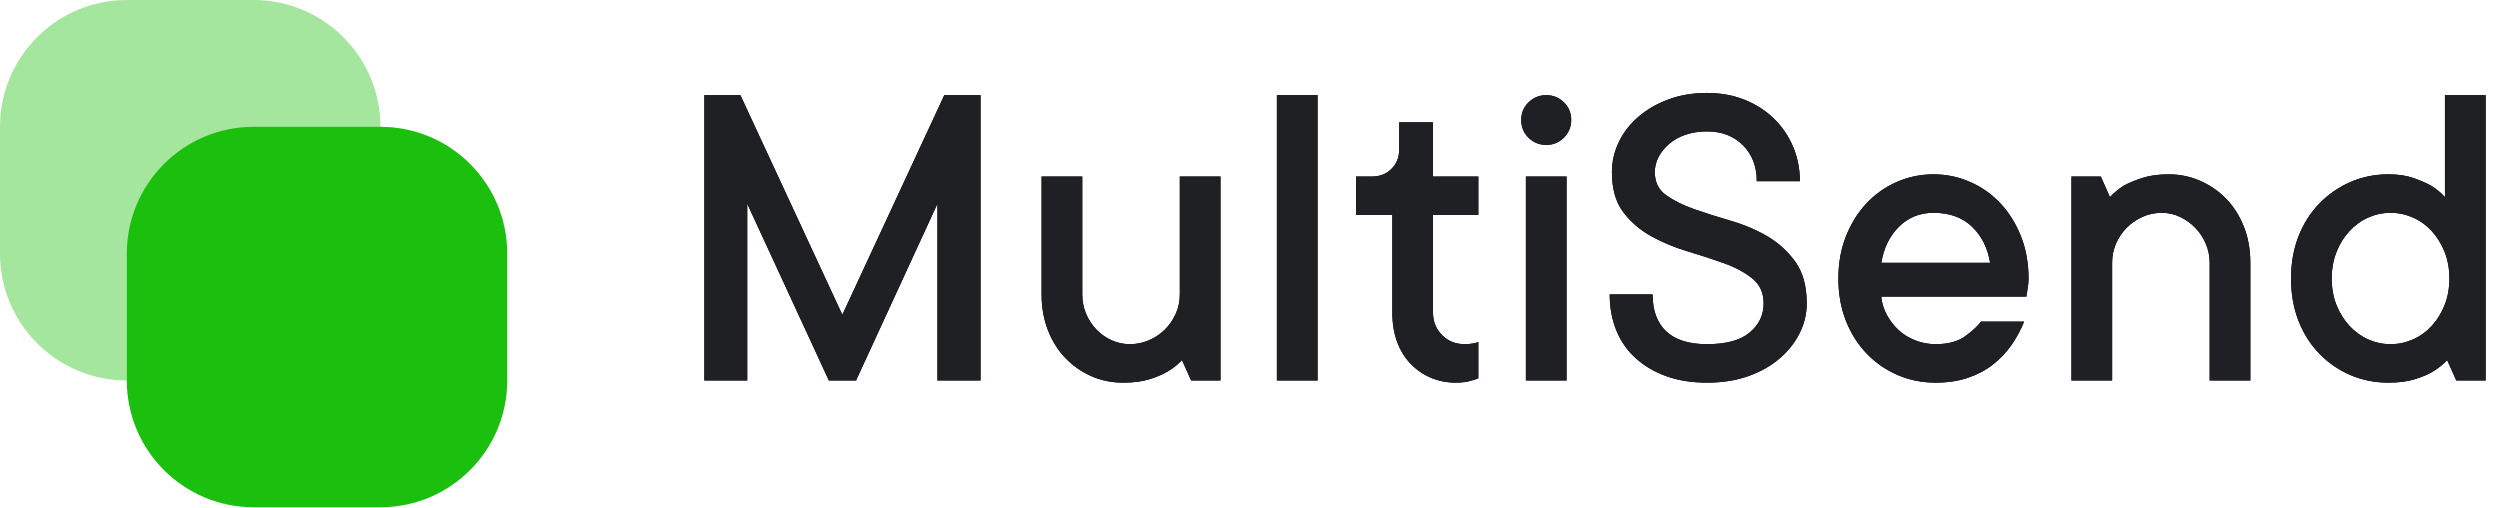
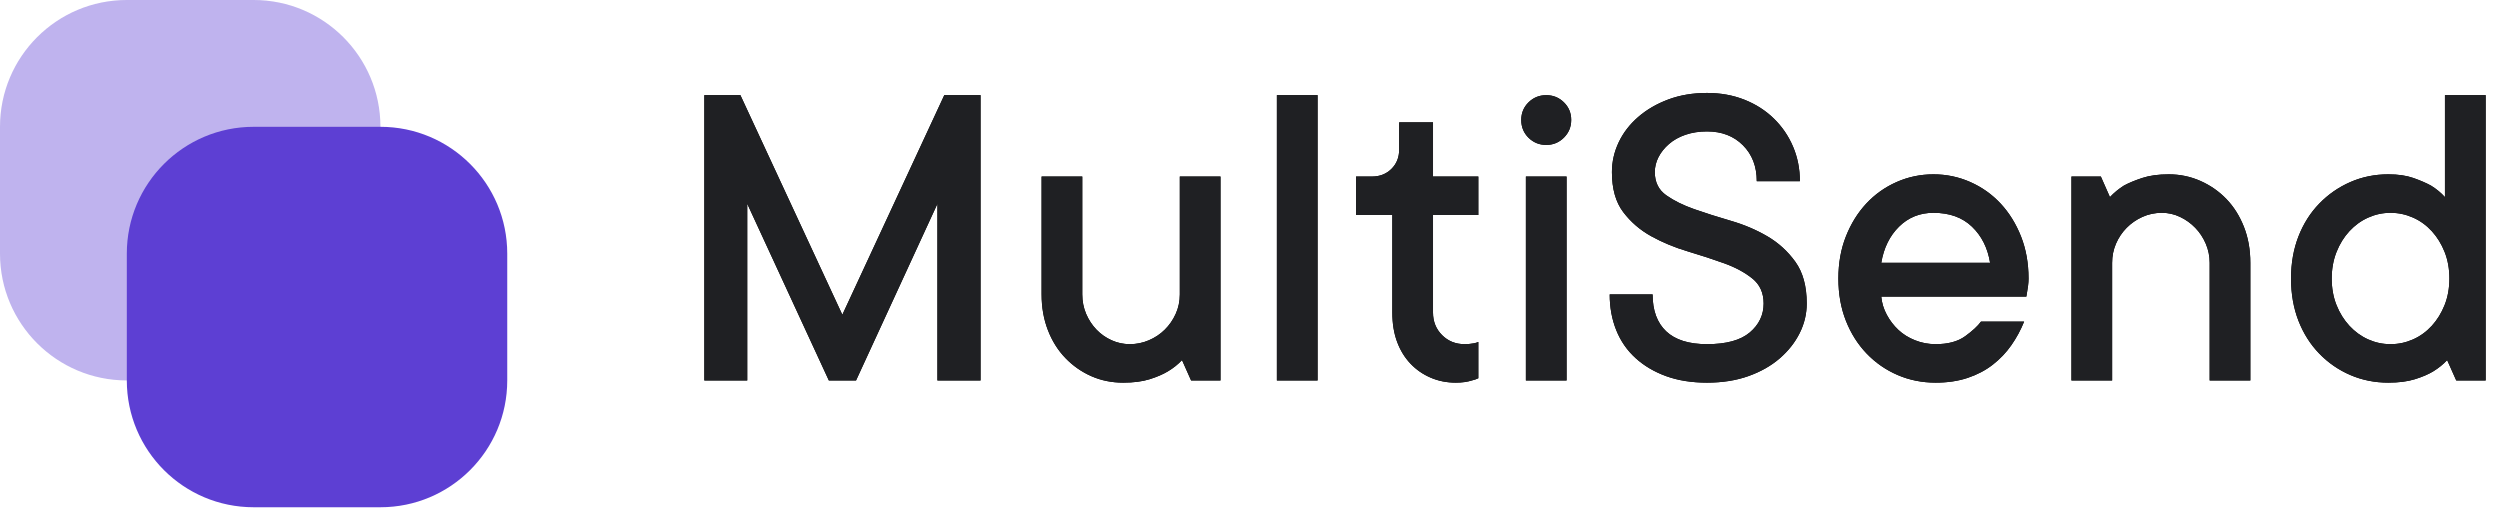
<svg xmlns="http://www.w3.org/2000/svg" xmlns:xlink="http://www.w3.org/1999/xlink" width="138px" height="28px" viewBox="0 0 138 28" version="1.1">
  <defs>
    <path d="M54.126,5.253 L54.126,21 L51.746,21 L51.746,11.247 L47.254,21 L45.752,21 L41.248,11.247 L41.248,21 L38.88,21 L38.88,5.253 L40.87,5.253 L46.497,17.375 L52.125,5.253 L54.126,5.253 Z M62,21.122 C61.365,21.122 60.777,21.002 60.236,20.762 C59.695,20.522 59.219,20.188 58.808,19.761 C58.397,19.334 58.075,18.821 57.844,18.223 C57.612,17.625 57.496,16.968 57.496,16.251 L57.496,9.745 L59.742,9.745 L59.742,16.251 C59.742,16.634 59.813,16.992 59.955,17.326 C60.098,17.659 60.289,17.95 60.529,18.198 C60.769,18.447 61.048,18.642 61.365,18.784 C61.683,18.927 62.016,18.998 62.366,18.998 C62.732,18.998 63.082,18.927 63.416,18.784 C63.75,18.642 64.043,18.447 64.295,18.198 C64.547,17.95 64.749,17.659 64.899,17.326 C65.05,16.992 65.125,16.634 65.125,16.251 L65.125,9.745 L67.371,9.745 L67.371,21 L65.748,21 L65.247,19.877 C65.027,20.113 64.767,20.32 64.466,20.5 C64.197,20.662 63.862,20.807 63.459,20.933 C63.056,21.059 62.57,21.122 62,21.122 Z M72.73,21 L70.484,21 L70.484,5.253 L72.73,5.253 L72.73,21 Z M79.102,17.252 C79.102,17.749 79.269,18.164 79.603,18.498 C79.936,18.831 80.351,18.998 80.848,18.998 C80.929,18.998 81.017,18.994 81.11,18.986 C81.204,18.978 81.291,18.965 81.373,18.949 C81.454,18.933 81.531,18.909 81.604,18.876 L81.604,20.878 C81.507,20.927 81.389,20.967 81.25,21 C80.998,21.081 80.701,21.122 80.359,21.122 C79.863,21.122 79.401,21.031 78.974,20.847 C78.547,20.664 78.174,20.406 77.857,20.072 C77.54,19.739 77.293,19.336 77.118,18.864 C76.943,18.392 76.856,17.855 76.856,17.252 L76.856,11.869 L74.854,11.869 L74.854,9.745 L75.733,9.745 C76.164,9.745 76.522,9.605 76.807,9.324 C77.092,9.043 77.234,8.687 77.234,8.256 L77.234,6.754 L79.102,6.754 L79.102,9.745 L81.604,9.745 L81.604,11.869 L79.102,11.869 L79.102,17.252 Z M86.475,21 L84.229,21 L84.229,9.745 L86.475,9.745 L86.475,21 Z M85.352,8 C84.97,8 84.644,7.867 84.375,7.603 C84.107,7.338 83.973,7.011 83.973,6.62 C83.973,6.238 84.107,5.914 84.375,5.65 C84.644,5.385 84.97,5.253 85.352,5.253 C85.735,5.253 86.06,5.385 86.329,5.65 C86.597,5.914 86.731,6.238 86.731,6.62 C86.731,7.003 86.597,7.328 86.329,7.597 C86.06,7.865 85.735,8 85.352,8 Z M88.978,9.501 C88.978,8.931 89.102,8.384 89.35,7.859 C89.598,7.334 89.956,6.868 90.424,6.461 C90.892,6.055 91.447,5.731 92.09,5.491 C92.733,5.251 93.445,5.131 94.227,5.131 C94.975,5.131 95.663,5.255 96.29,5.503 C96.916,5.751 97.457,6.097 97.913,6.541 C98.369,6.984 98.723,7.501 98.975,8.091 C99.227,8.681 99.354,9.318 99.354,10.001 L96.973,10.001 C96.973,9.188 96.719,8.526 96.21,8.018 C95.702,7.509 95.04,7.255 94.227,7.255 C93.795,7.255 93.401,7.316 93.042,7.438 C92.684,7.56 92.379,7.731 92.127,7.951 C91.875,8.17 91.681,8.413 91.547,8.677 C91.413,8.941 91.346,9.216 91.346,9.501 C91.346,10.054 91.555,10.48 91.974,10.777 C92.393,11.074 92.91,11.33 93.525,11.546 C94.139,11.761 94.81,11.975 95.539,12.187 C96.267,12.398 96.939,12.683 97.553,13.041 C98.167,13.399 98.684,13.869 99.103,14.451 C99.522,15.033 99.732,15.8 99.732,16.752 C99.732,17.322 99.602,17.867 99.341,18.388 C99.081,18.909 98.713,19.374 98.237,19.785 C97.76,20.196 97.185,20.522 96.509,20.762 C95.834,21.002 95.073,21.122 94.227,21.122 C93.38,21.122 92.627,21.002 91.968,20.762 C91.309,20.522 90.746,20.188 90.278,19.761 C89.81,19.334 89.456,18.821 89.216,18.223 C88.976,17.625 88.855,16.968 88.855,16.251 L91.224,16.251 C91.224,17.139 91.474,17.818 91.974,18.29 C92.475,18.762 93.226,18.998 94.227,18.998 C95.293,18.998 96.08,18.782 96.589,18.351 C97.097,17.92 97.352,17.387 97.352,16.752 C97.352,16.166 97.144,15.706 96.729,15.373 C96.314,15.039 95.797,14.76 95.179,14.536 C94.56,14.313 93.889,14.093 93.165,13.877 C92.44,13.662 91.769,13.383 91.15,13.041 C90.532,12.699 90.015,12.254 89.6,11.704 C89.185,11.155 88.978,10.421 88.978,9.501 Z M111.731,17.753 C111.544,18.217 111.308,18.652 111.023,19.059 C110.739,19.466 110.397,19.824 109.998,20.133 C109.599,20.443 109.137,20.685 108.613,20.86 C108.088,21.035 107.5,21.122 106.849,21.122 C106.1,21.122 105.4,20.982 104.749,20.701 C104.098,20.42 103.528,20.025 103.04,19.517 C102.552,19.008 102.169,18.404 101.893,17.704 C101.616,17.004 101.478,16.227 101.478,15.373 C101.478,14.526 101.616,13.753 101.893,13.053 C102.169,12.353 102.544,11.749 103.016,11.24 C103.488,10.732 104.045,10.335 104.688,10.05 C105.331,9.765 106.01,9.623 106.727,9.623 C107.443,9.623 108.122,9.765 108.765,10.05 C109.408,10.335 109.965,10.732 110.438,11.24 C110.91,11.749 111.284,12.353 111.561,13.053 C111.837,13.753 111.976,14.526 111.976,15.373 C111.976,15.503 111.967,15.631 111.951,15.757 C111.935,15.883 111.919,15.991 111.902,16.081 C111.886,16.194 111.87,16.292 111.854,16.374 L103.846,16.374 C103.878,16.723 103.98,17.057 104.151,17.375 C104.322,17.692 104.535,17.971 104.792,18.211 C105.048,18.451 105.355,18.642 105.713,18.784 C106.071,18.927 106.45,18.998 106.849,18.998 C107.532,18.998 108.075,18.852 108.478,18.559 C108.881,18.266 109.172,17.997 109.351,17.753 L111.731,17.753 Z M106.727,11.747 C105.978,11.747 105.345,12.001 104.828,12.51 C104.312,13.019 103.984,13.684 103.846,14.506 L109.852,14.506 C109.721,13.692 109.39,13.029 108.857,12.516 C108.324,12.003 107.614,11.747 106.727,11.747 Z M119.715,9.623 C120.333,9.623 120.917,9.745 121.467,9.989 C122.016,10.233 122.494,10.567 122.901,10.99 C123.308,11.413 123.629,11.924 123.865,12.522 C124.101,13.12 124.219,13.782 124.219,14.506 L124.219,21 L121.973,21 L121.973,14.506 C121.973,14.14 121.902,13.79 121.76,13.456 C121.617,13.122 121.424,12.829 121.18,12.577 C120.936,12.325 120.655,12.123 120.337,11.973 C120.02,11.822 119.686,11.747 119.336,11.747 C118.954,11.747 118.596,11.822 118.262,11.973 C117.929,12.123 117.638,12.325 117.389,12.577 C117.141,12.829 116.946,13.12 116.803,13.45 C116.661,13.78 116.59,14.132 116.59,14.506 L116.59,21 L114.344,21 L114.344,9.745 L115.967,9.745 L116.468,10.88 C116.688,10.644 116.944,10.433 117.237,10.246 C117.505,10.099 117.843,9.959 118.25,9.824 C118.657,9.69 119.145,9.623 119.715,9.623 Z M131.836,21.122 C131.088,21.122 130.388,20.982 129.737,20.701 C129.086,20.42 128.514,20.025 128.022,19.517 C127.529,19.008 127.147,18.404 126.874,17.704 C126.602,17.004 126.465,16.227 126.465,15.373 C126.465,14.526 126.602,13.753 126.874,13.053 C127.147,12.353 127.529,11.749 128.022,11.24 C128.514,10.732 129.086,10.335 129.737,10.05 C130.388,9.765 131.088,9.623 131.836,9.623 C132.374,9.623 132.833,9.69 133.216,9.824 C133.598,9.959 133.924,10.099 134.192,10.246 C134.493,10.433 134.75,10.644 134.961,10.88 L134.961,5.253 L137.208,5.253 L137.208,21 L135.584,21 L135.083,19.877 C134.864,20.113 134.607,20.32 134.314,20.5 C134.046,20.662 133.708,20.807 133.301,20.933 C132.894,21.059 132.406,21.122 131.836,21.122 Z M131.958,11.747 C131.527,11.747 131.116,11.835 130.726,12.01 C130.335,12.184 129.989,12.435 129.688,12.76 C129.387,13.086 129.149,13.47 128.974,13.914 C128.799,14.357 128.711,14.844 128.711,15.373 C128.711,15.91 128.799,16.398 128.974,16.837 C129.149,17.277 129.387,17.659 129.688,17.985 C129.989,18.31 130.335,18.561 130.726,18.736 C131.116,18.911 131.527,18.998 131.958,18.998 C132.39,18.998 132.803,18.911 133.198,18.736 C133.592,18.561 133.938,18.31 134.235,17.985 C134.532,17.659 134.768,17.277 134.943,16.837 C135.118,16.398 135.206,15.91 135.206,15.373 C135.206,14.835 135.118,14.347 134.943,13.908 C134.768,13.468 134.532,13.086 134.235,12.76 C133.938,12.435 133.592,12.184 133.198,12.01 C132.803,11.835 132.39,11.747 131.958,11.747 Z" id="path-1" />
  </defs>
  <g id="Page-1" stroke="none" stroke-width="1" fill="none" fill-rule="evenodd">
    <g id="Group">
      <g id="MultiSend">
        <use fill="#000000" xlink:href="#path-1" />
        <use fill="#1F2023" xlink:href="#path-1" />
      </g>
-       <g id="Group_4" fill="#1BBF0D">
+       <g id="Group_4" fill="#5D3FD3">
        <rect id="Rectangle_2" opacity="0.396" x="0" y="0" width="21" height="21" rx="7" />
        <rect id="Rectangle_3" x="7" y="7" width="21" height="21" rx="7" />
      </g>
    </g>
  </g>
</svg>
